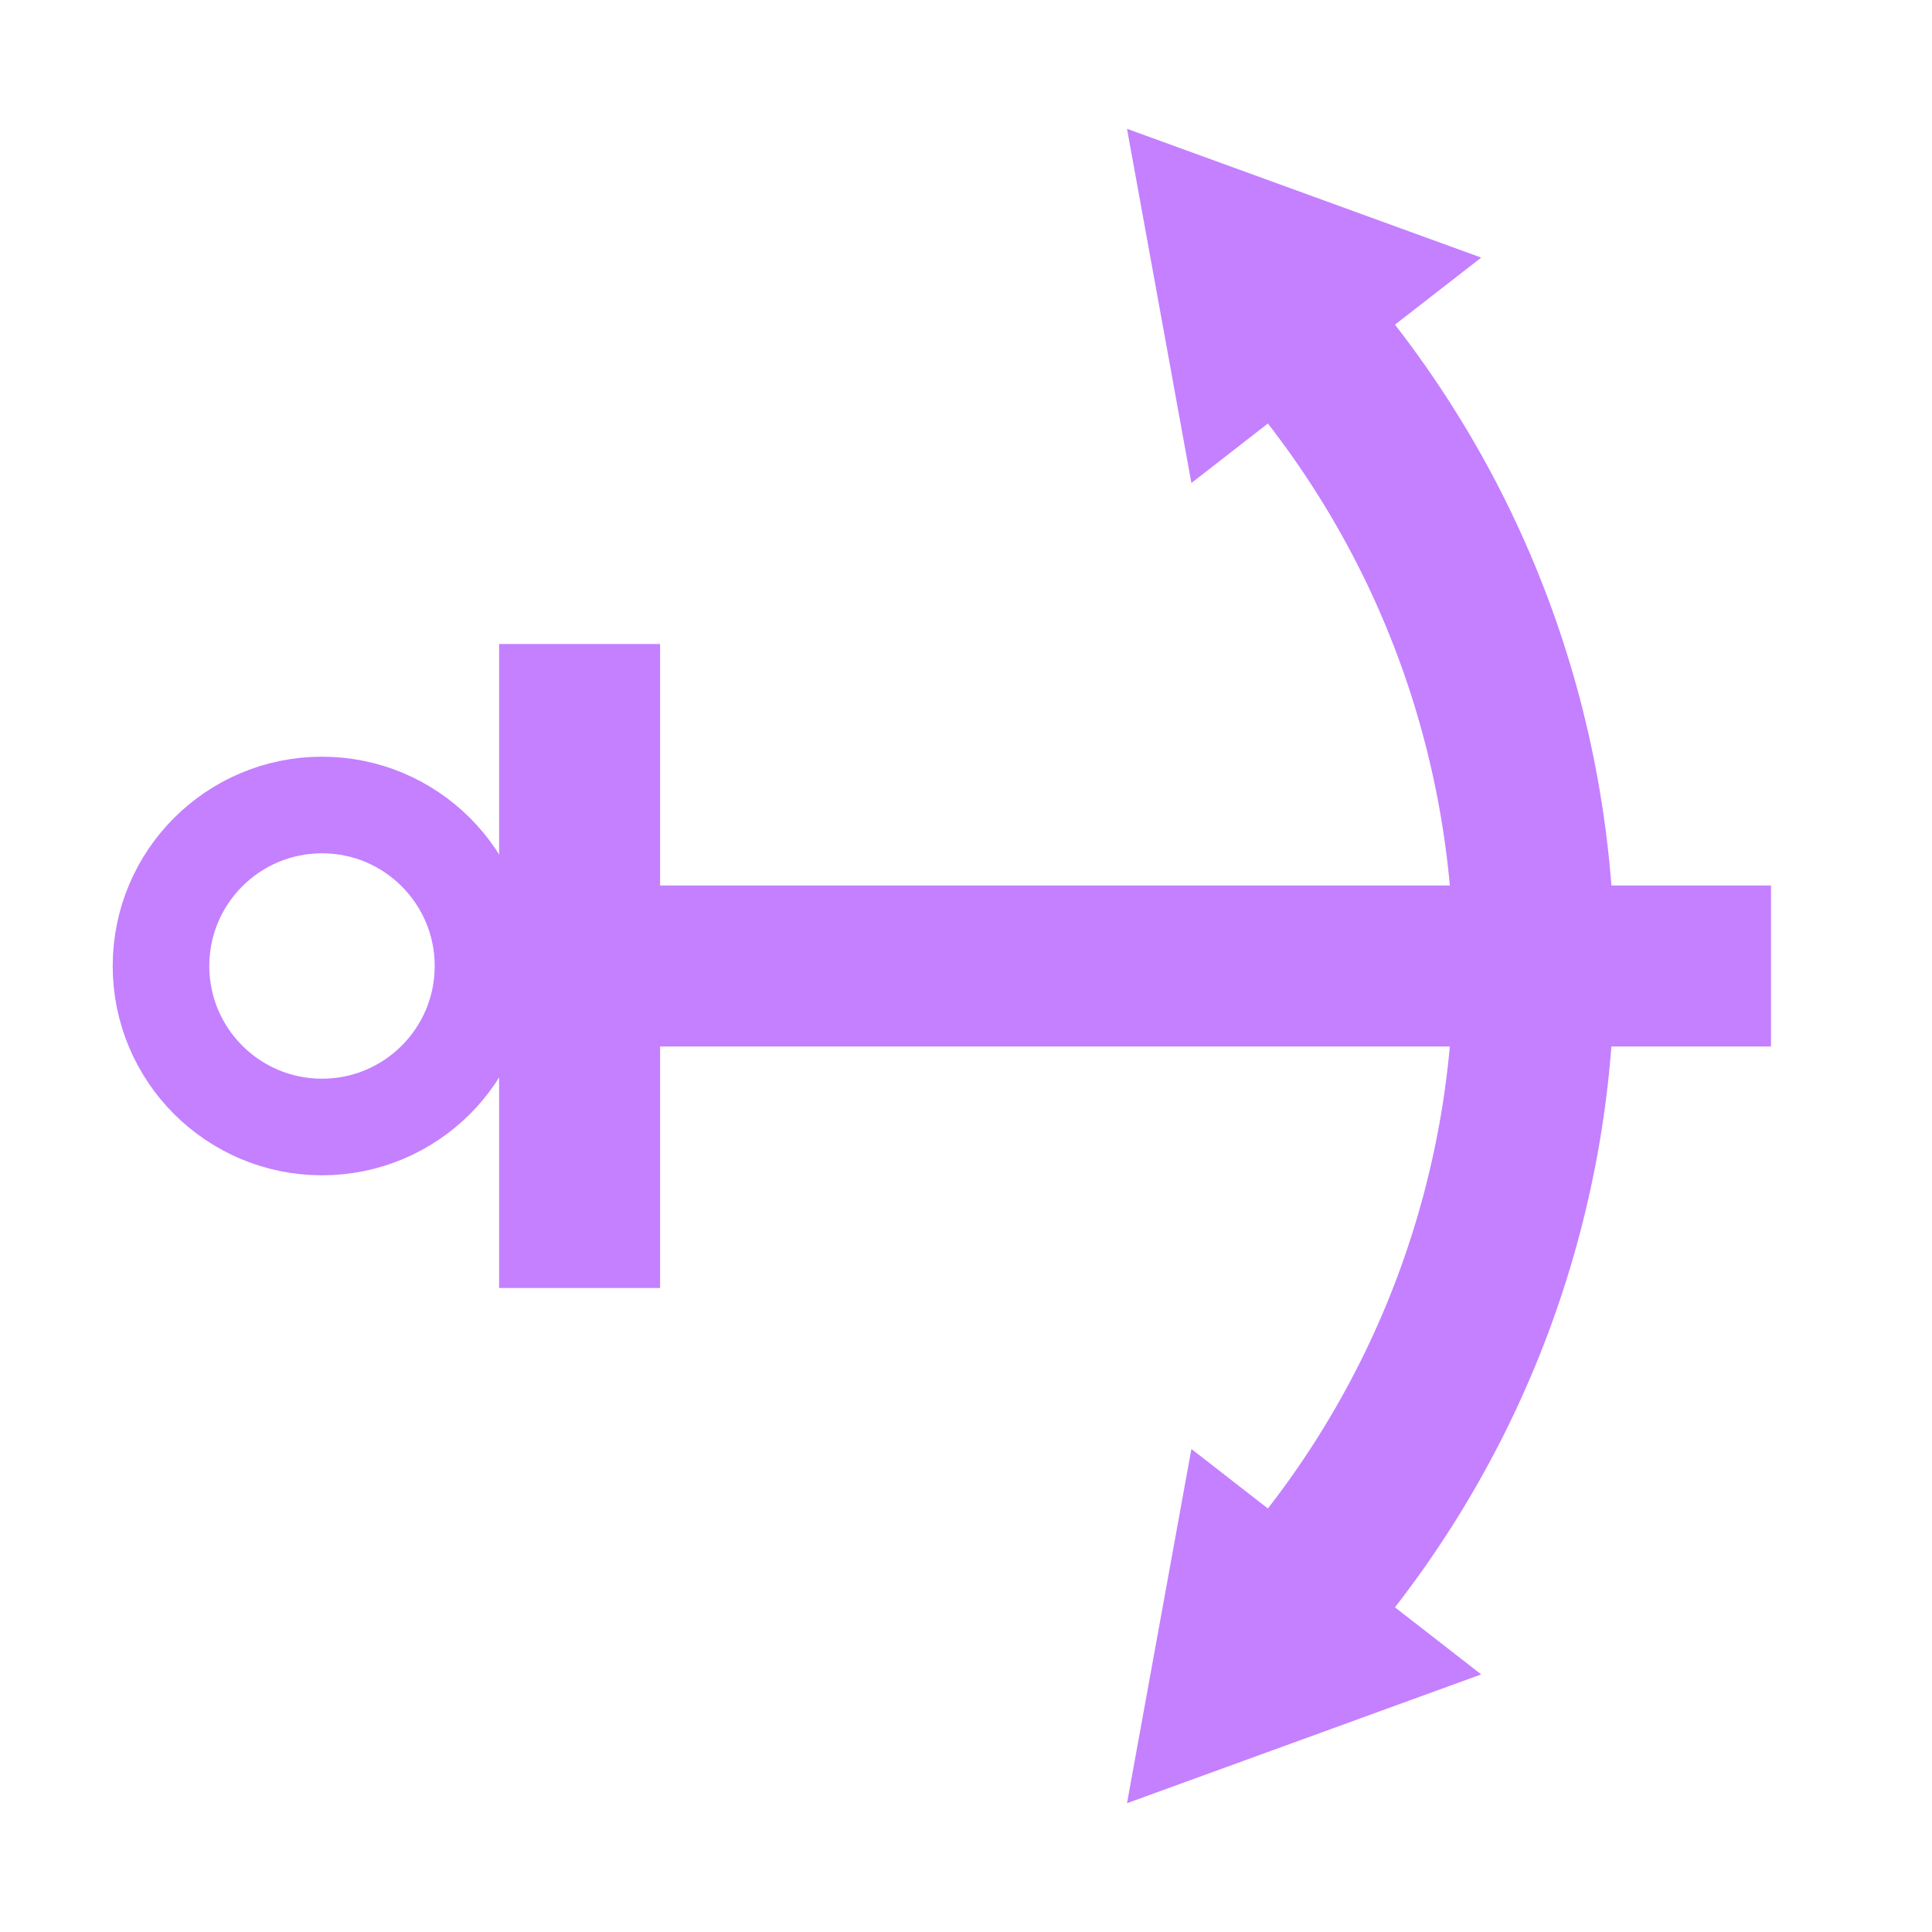
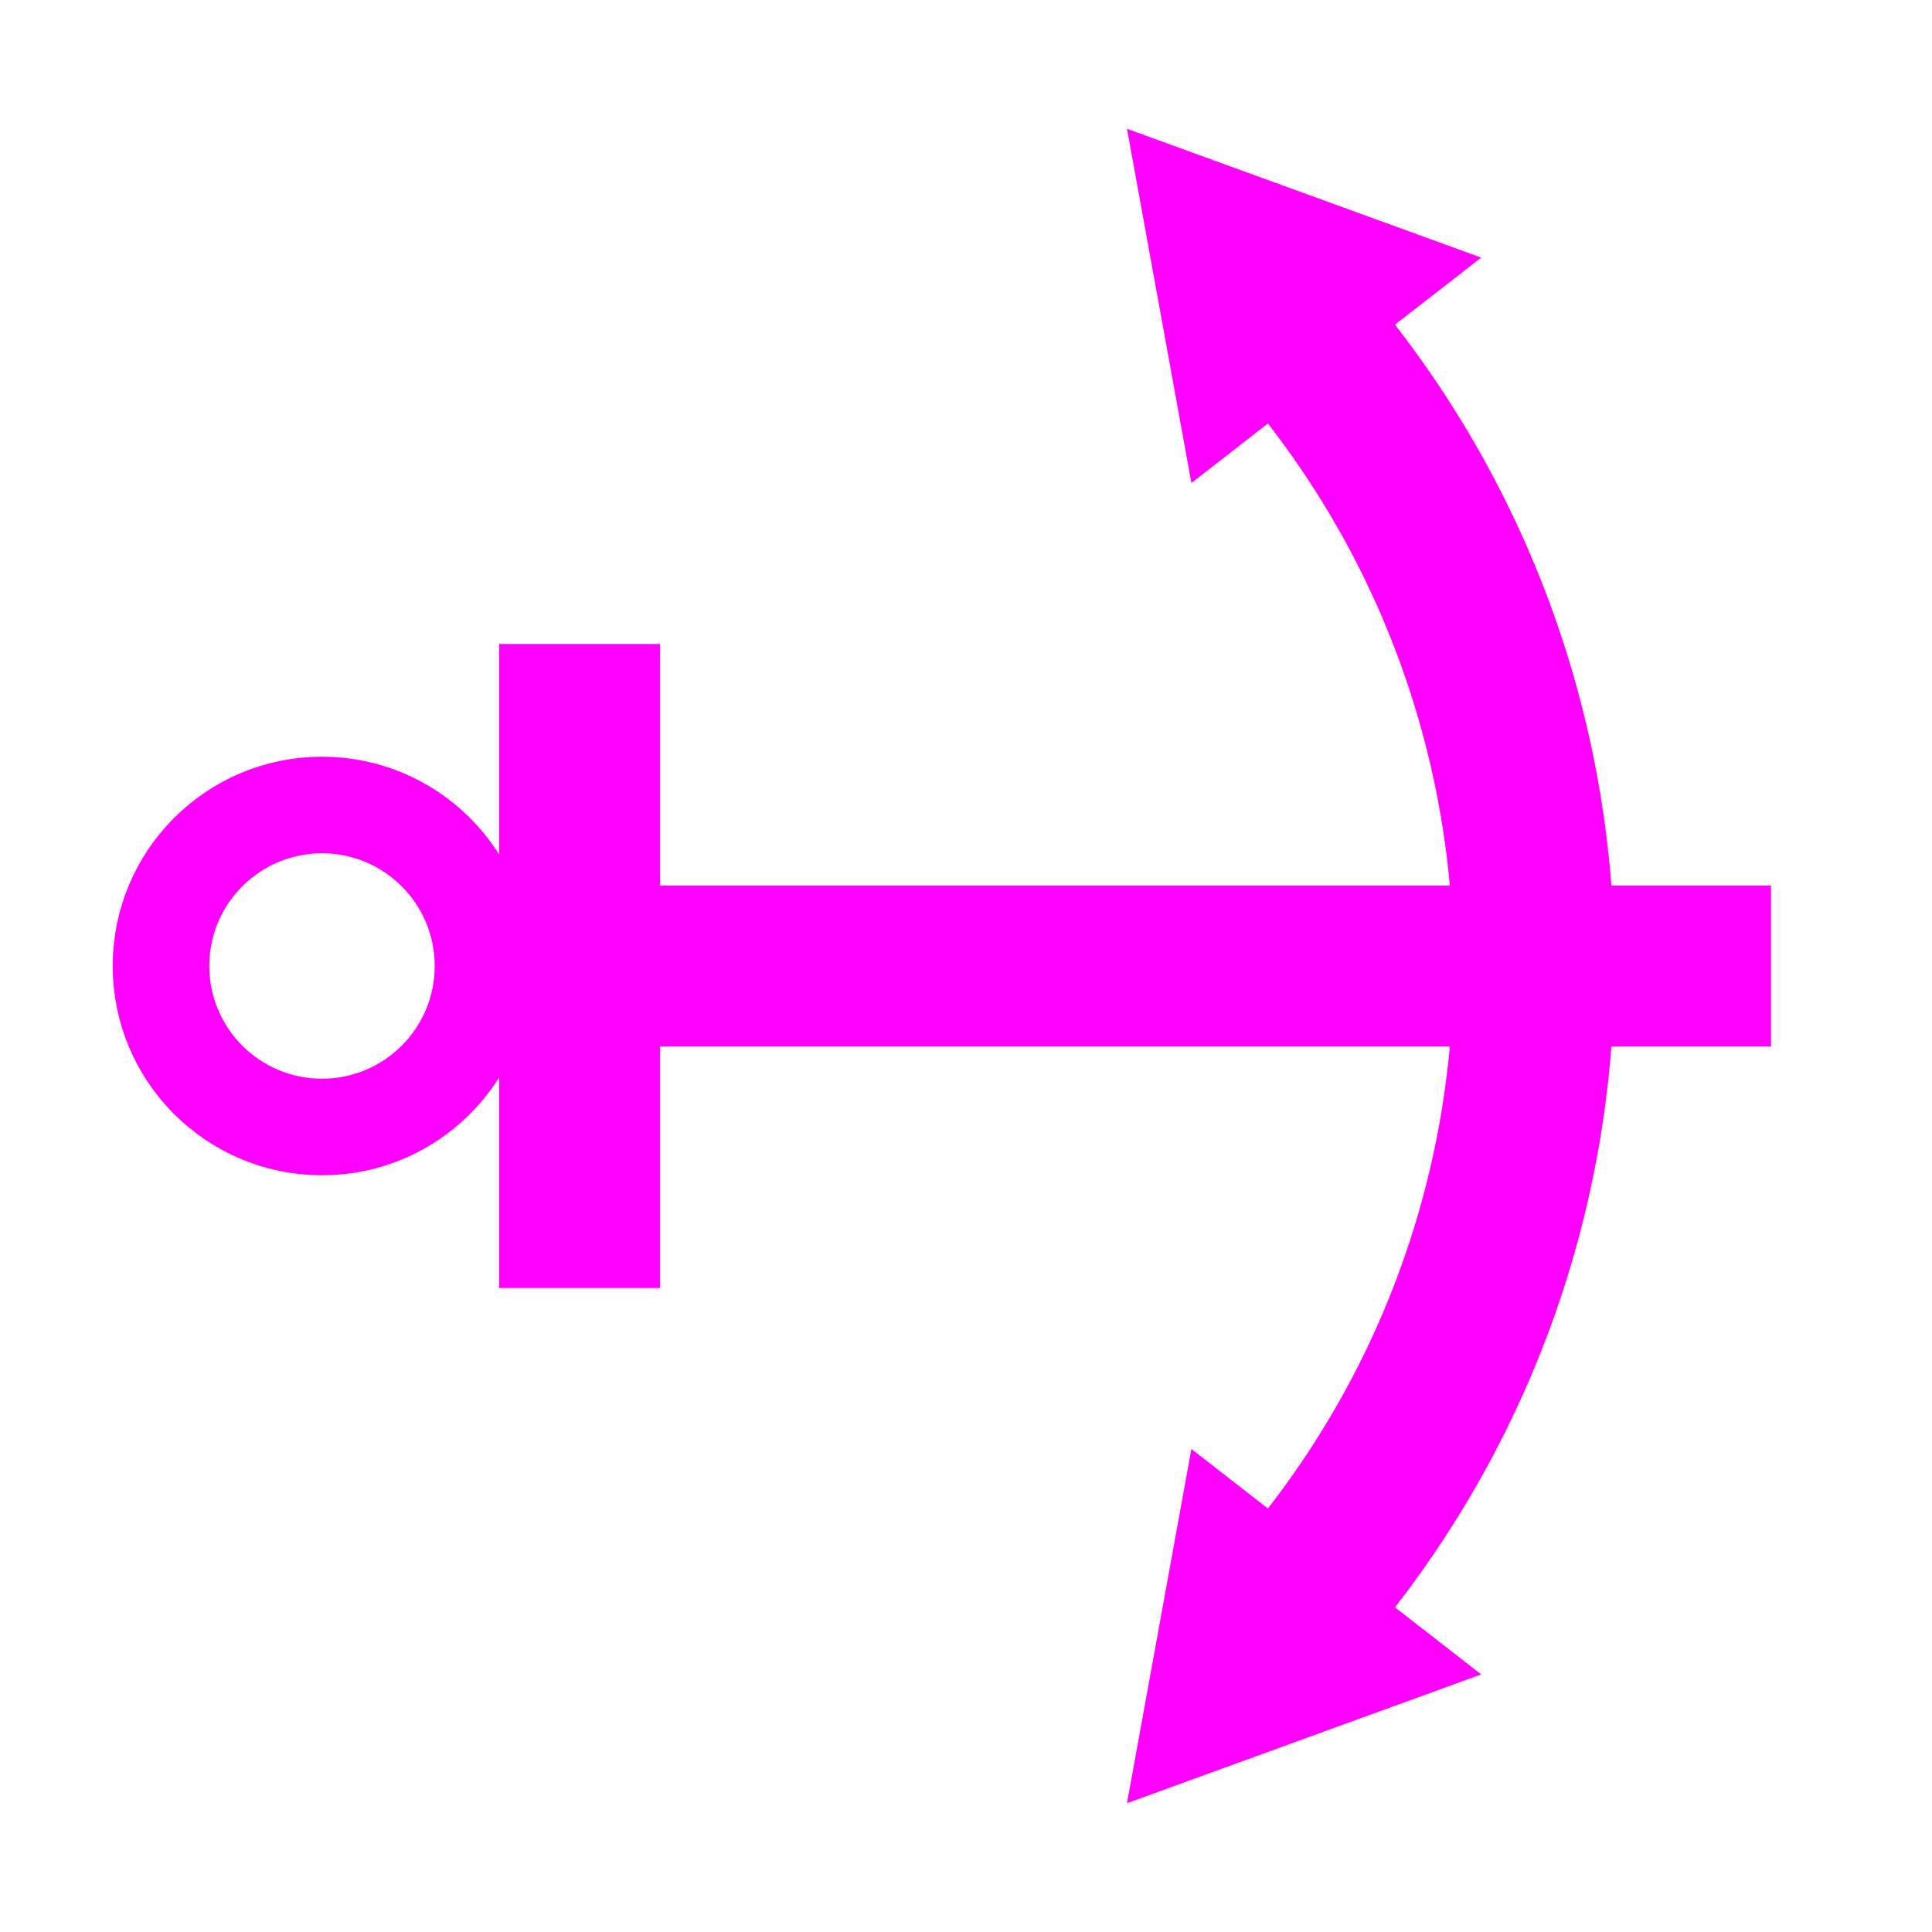
<svg xmlns="http://www.w3.org/2000/svg" xmlns:xlink="http://www.w3.org/1999/xlink" version="1.1" width="60" height="60">
  <symbol id="line_anchor" width="60" height="60">
-     <path d="M 15,30 L 55,30" style="fill:none;stroke:#c480ff;stroke-width:5" />
-     <path d="M 18,20 L 18,40" style="fill:none;stroke:#c480ff;stroke-width:5" />
-     <circle cx="10" cy="30" r="5" style="fill:none;stroke:#c480ff;stroke-width:3" />
-     <path d="M 40,10 A30,30 0 0 1 40,50" style="fill:none;stroke:#c480ff;stroke-width:5" />
-     <path d="M 35,4 L 46,8 L 37,15 z" style="fill:#c480ff;stroke:none" />
-     <path d="M 35,56 L 46,52 L 37,45 z" style="fill:#c480ff;stroke:none" />
+     <path d="M 15,30 L 55,30" style="fill:none;stroke:#ff00ff;stroke-width:5" />
+     <path d="M 18,20 L 18,40" style="fill:none;stroke:#ff00ff;stroke-width:5" />
+     <circle cx="10" cy="30" r="5" style="fill:none;stroke:#ff00ff;stroke-width:3" />
+     <path d="M 40,10 A30,30 0 0 1 40,50" style="fill:none;stroke:#ff00ff;stroke-width:5" />
+     <path d="M 35,4 L 46,8 L 37,15 z" style="fill:#ff00ff;stroke:none" />
+     <path d="M 35,56 L 46,52 L 37,45 z" style="fill:#ff00ff;stroke:none" />
  </symbol>
  <use xlink:href="#line_anchor" x="0" y="0" />
</svg>
